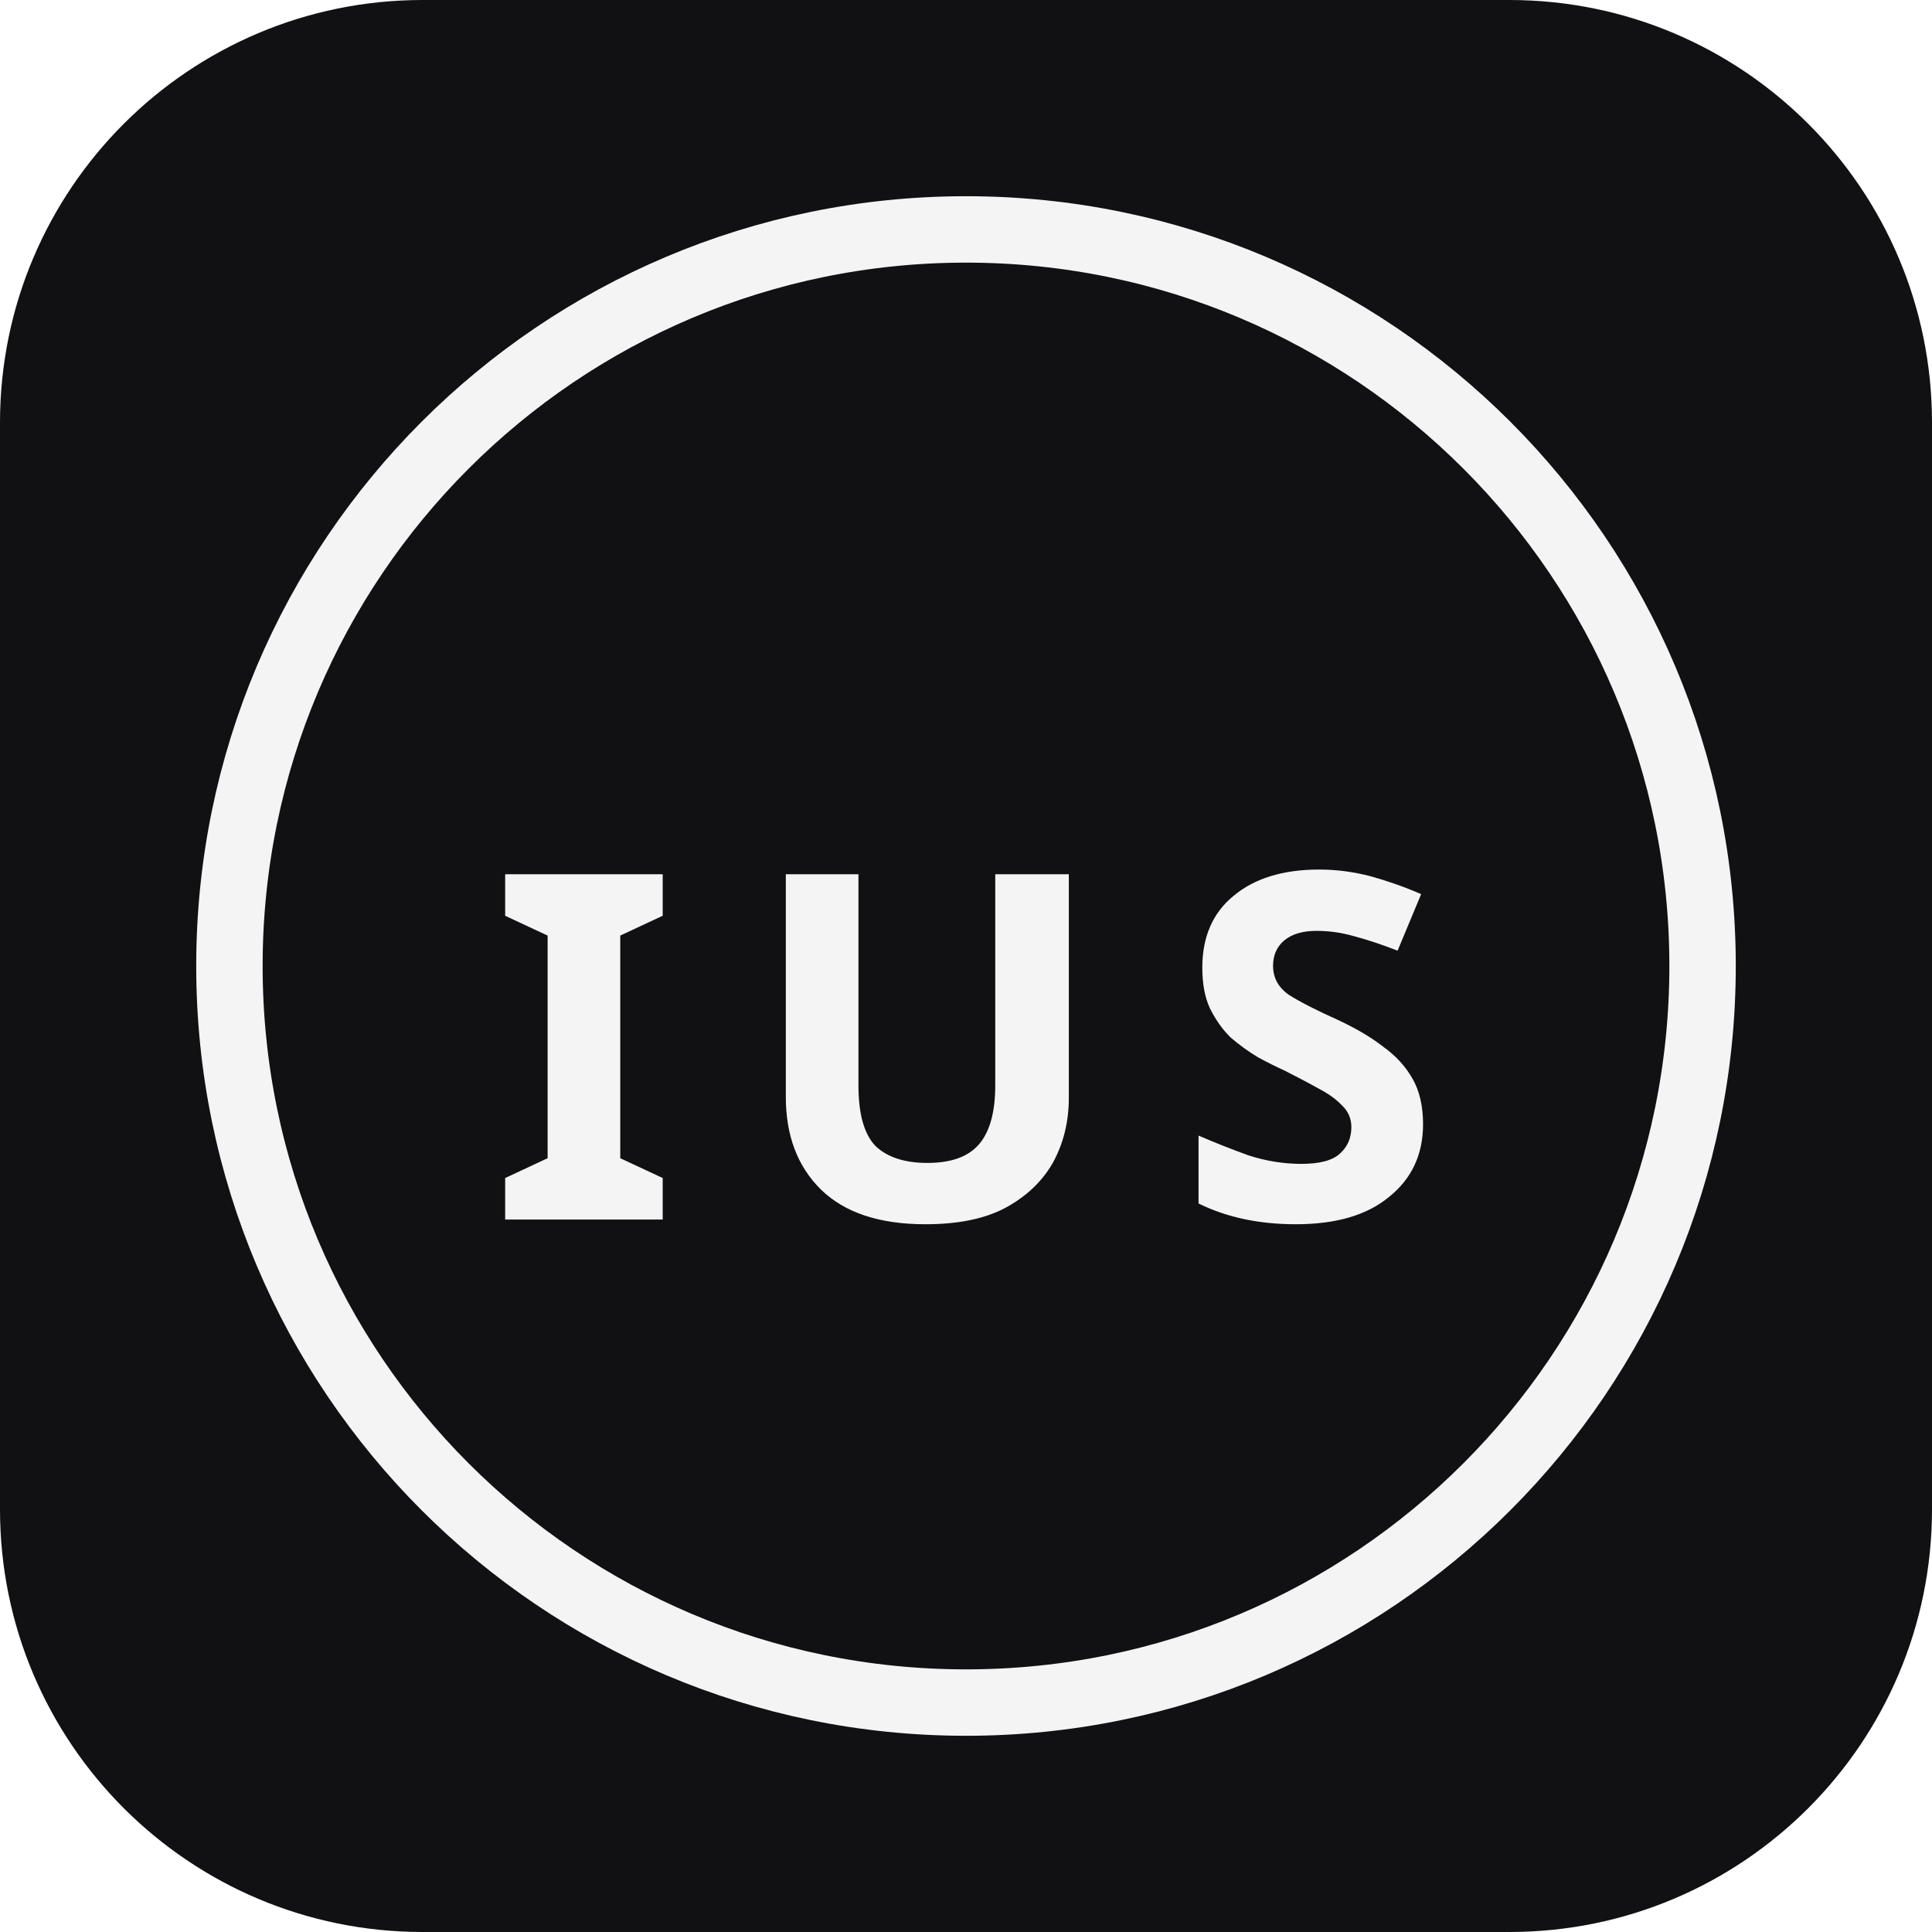
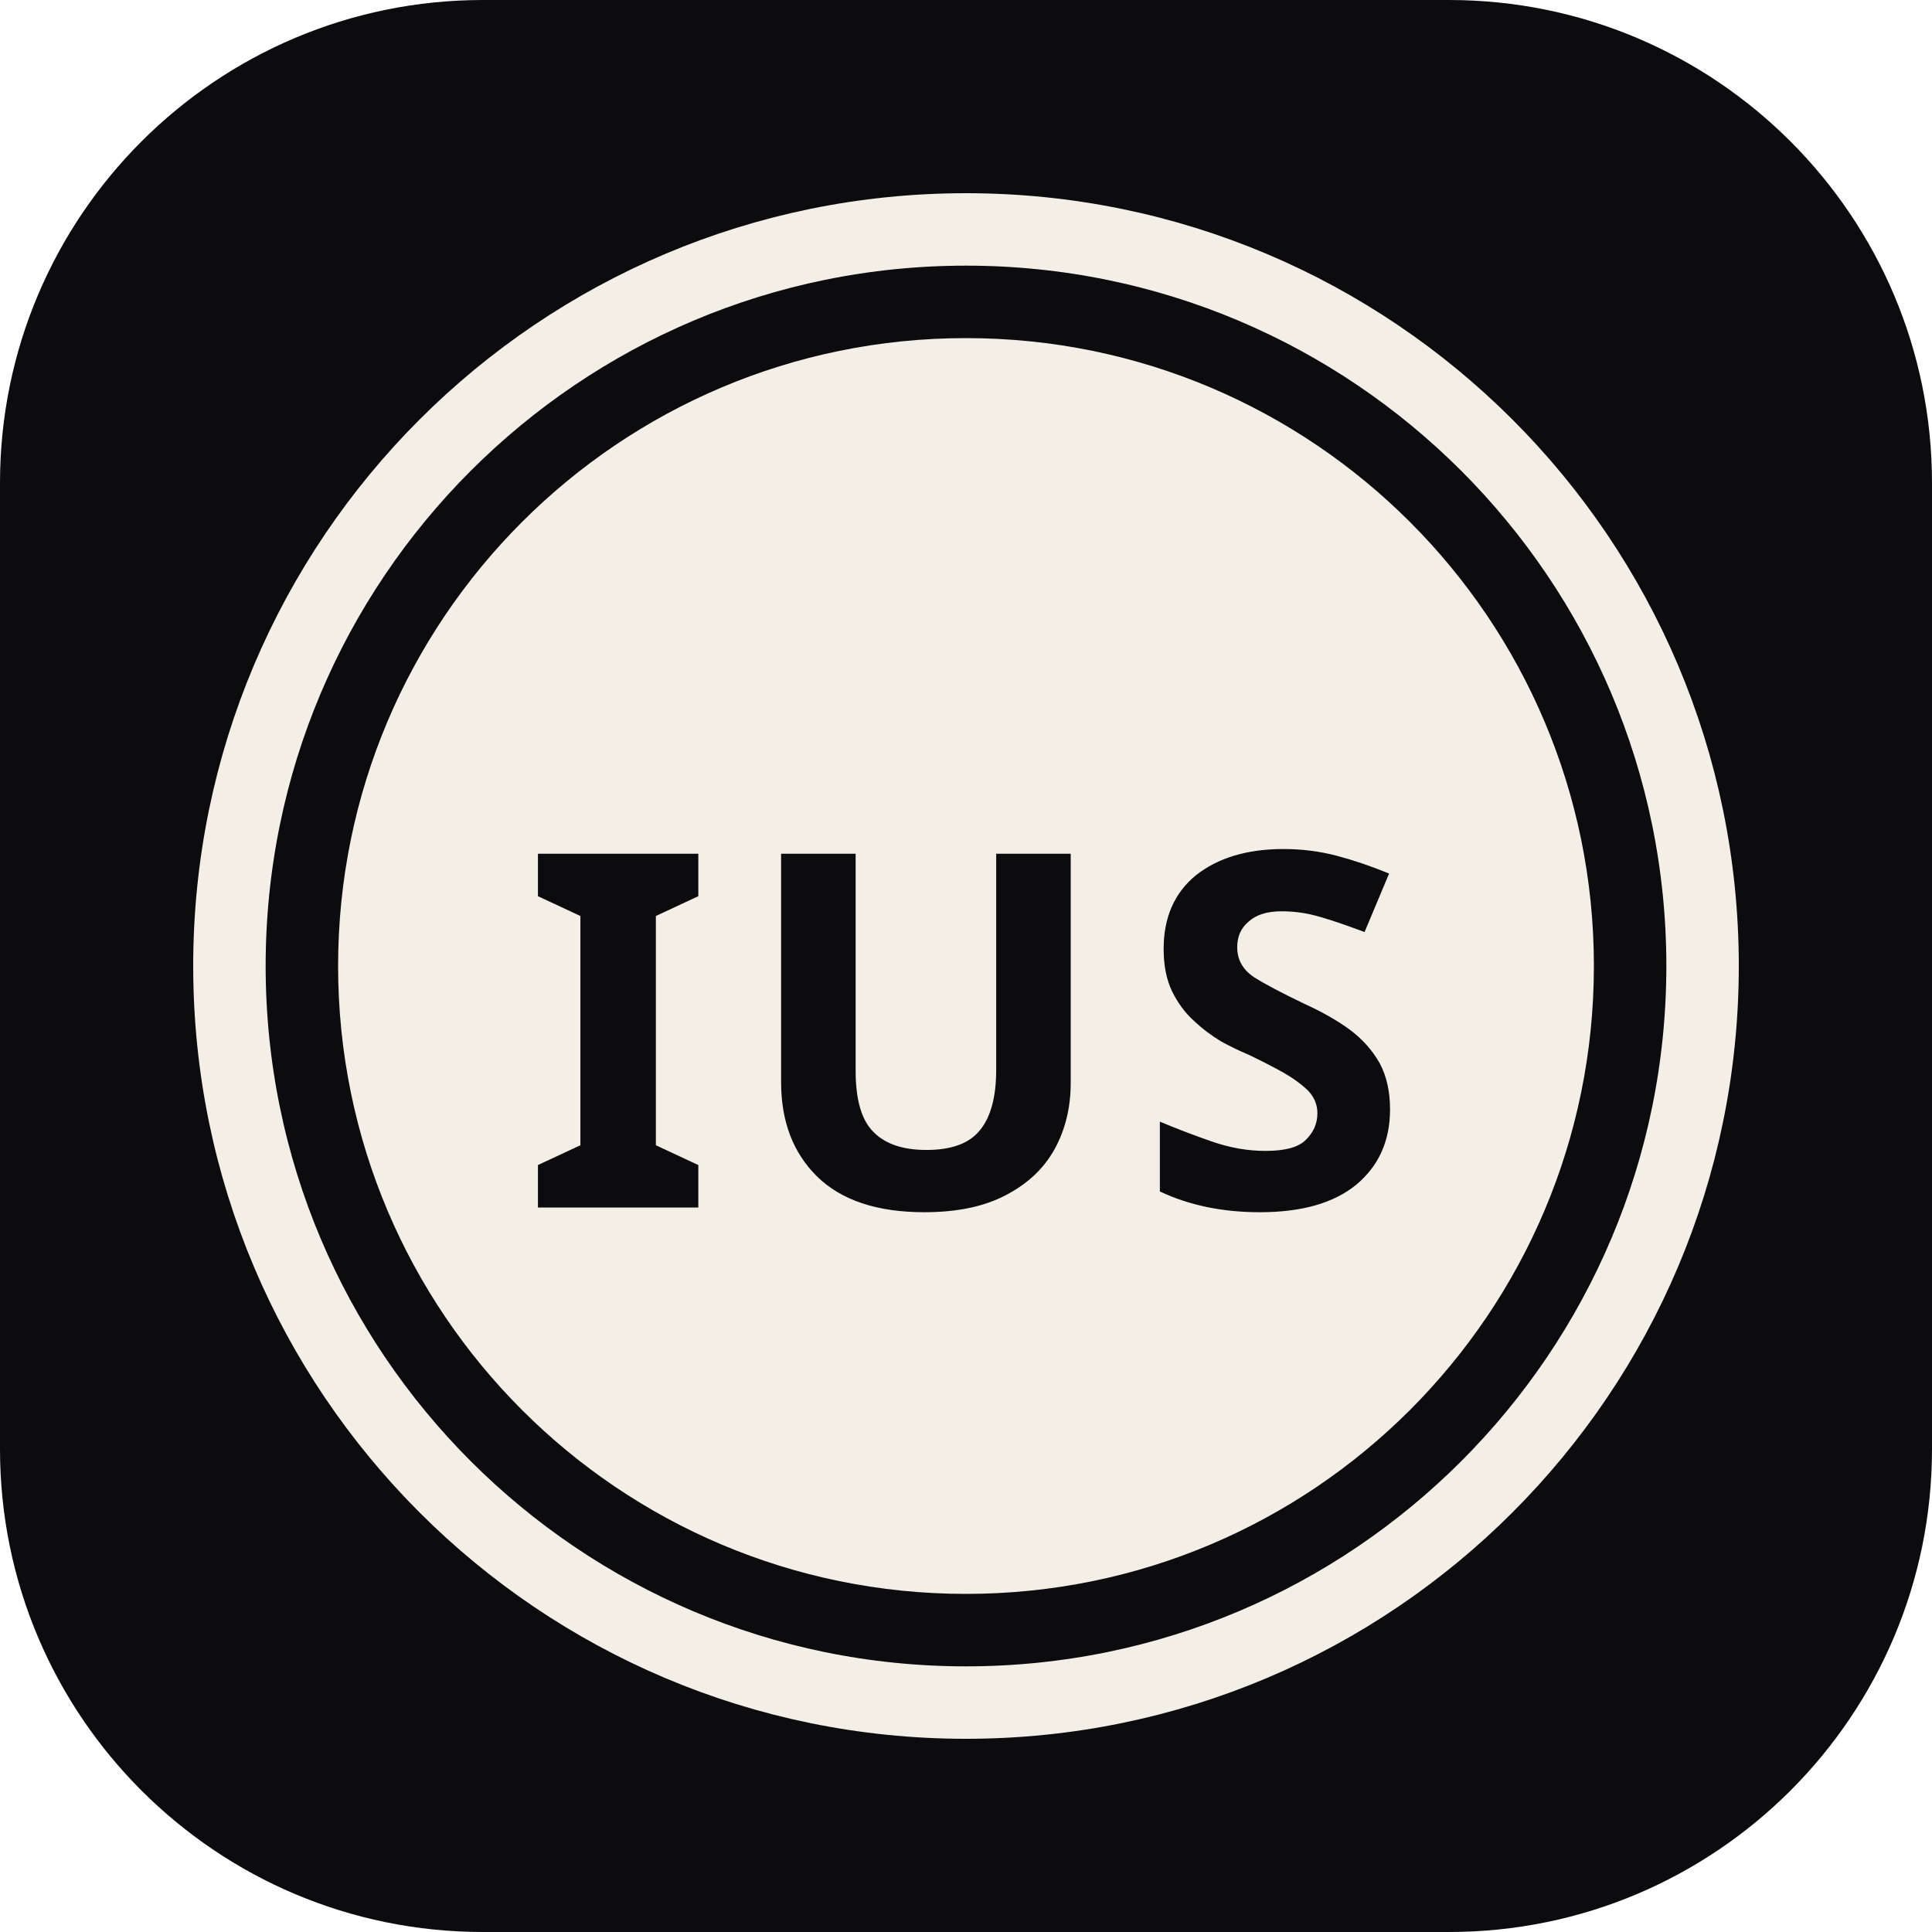
<svg xmlns="http://www.w3.org/2000/svg" viewBox="0 0 32 32">
-   <rect width="32" height="32" rx="7" fill="#111113" />
-   <circle cx="16" cy="16" r="12.2" fill="none" stroke="#f4f4f5" stroke-width="1.1" />
-   <text x="16" y="20.2" text-anchor="middle" fill="#f4f4f5" font-size="8" font-weight="700" letter-spacing="1.1" font-family="Outfit, system-ui, sans-serif">IUS</text>
+   <rect width="32" height="32" rx="8" fill="#0c0c0e" />
+   <circle cx="16" cy="16" r="12.2" fill="none" stroke="#f3eee6" stroke-width="1.2" />
+   <circle cx="16" cy="16" r="10.4" fill="#f3eee6" />
+   <text x="16" y="20" text-anchor="middle" fill="#0c0c0e" font-size="8.2" font-weight="700" letter-spacing="0.4" font-family="Outfit, system-ui, sans-serif">IUS</text>
</svg>
